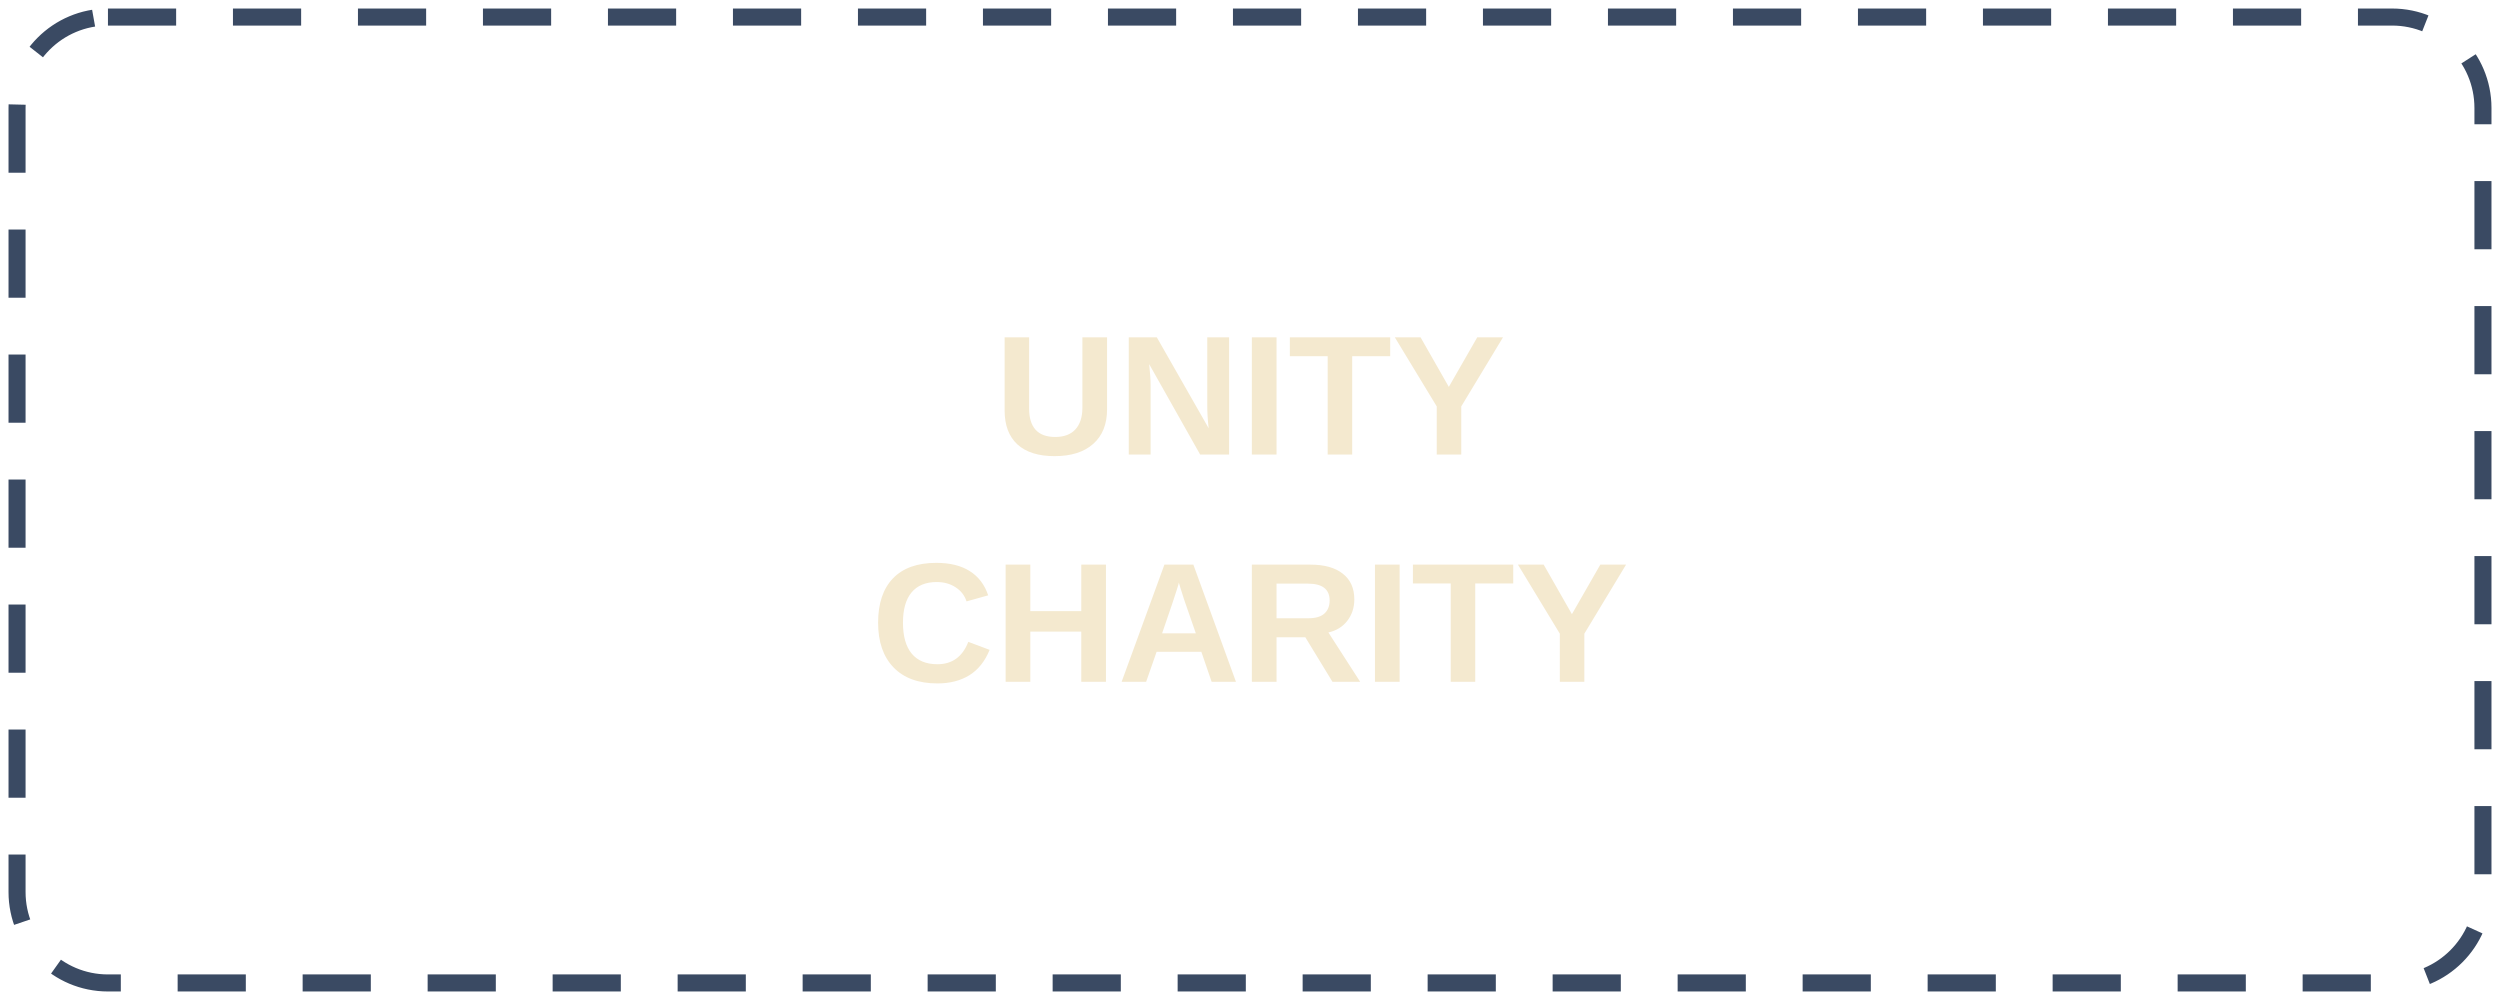
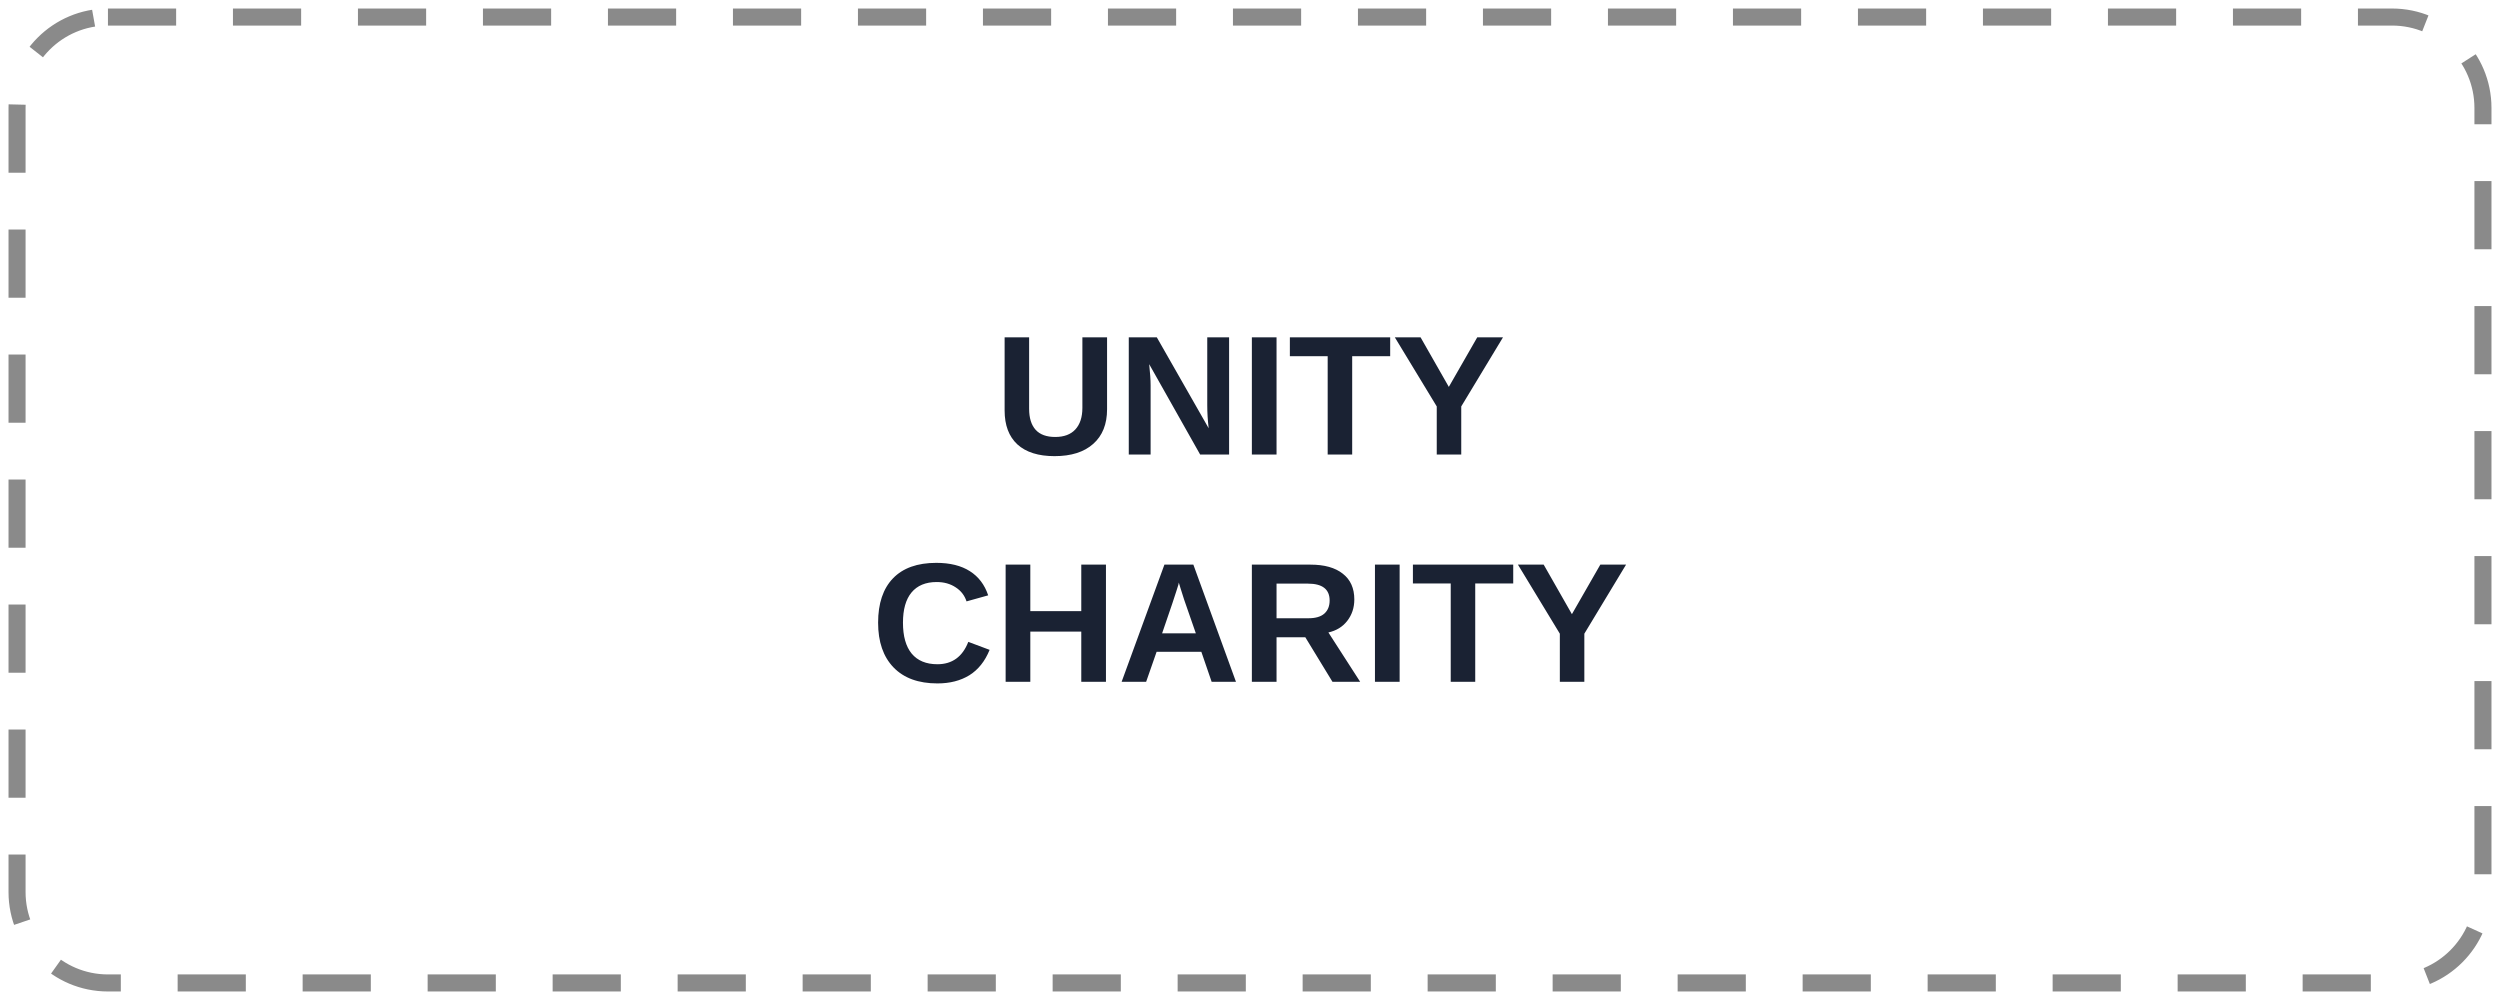
- <svg xmlns="http://www.w3.org/2000/svg" viewBox="0 0 220 88" role="img" aria-label="Unity Charity">
-   <rect x="1.5" y="1.5" width="217" height="85" rx="8" fill="none" stroke="#3a4a63" stroke-width="1.5" stroke-dasharray="6 5" />
-   <text x="110" y="40" text-anchor="middle" fill="#f4e9cf" font-family="Archivo, Arial, sans-serif" font-size="15" font-weight="700">UNITY</text>
-   <text x="110" y="60" text-anchor="middle" fill="#f4e9cf" font-family="Archivo, Arial, sans-serif" font-size="15" font-weight="700">CHARITY</text>
+ <svg xmlns="http://www.w3.org/2000/svg" width="220" height="88" viewBox="0 0 220 88" role="img" aria-label="Unity Charity">
+   <rect x="1.5" y="1.5" width="217" height="85" rx="8" fill="none" stroke="#8a8a8a" stroke-width="1.5" stroke-dasharray="6 5" />
+   <text x="110" y="40" text-anchor="middle" fill="#1a2233" font-family="Archivo, Arial, sans-serif" font-size="15" font-weight="700">UNITY</text>
+   <text x="110" y="60" text-anchor="middle" fill="#1a2233" font-family="Archivo, Arial, sans-serif" font-size="15" font-weight="700">CHARITY</text>
</svg>
